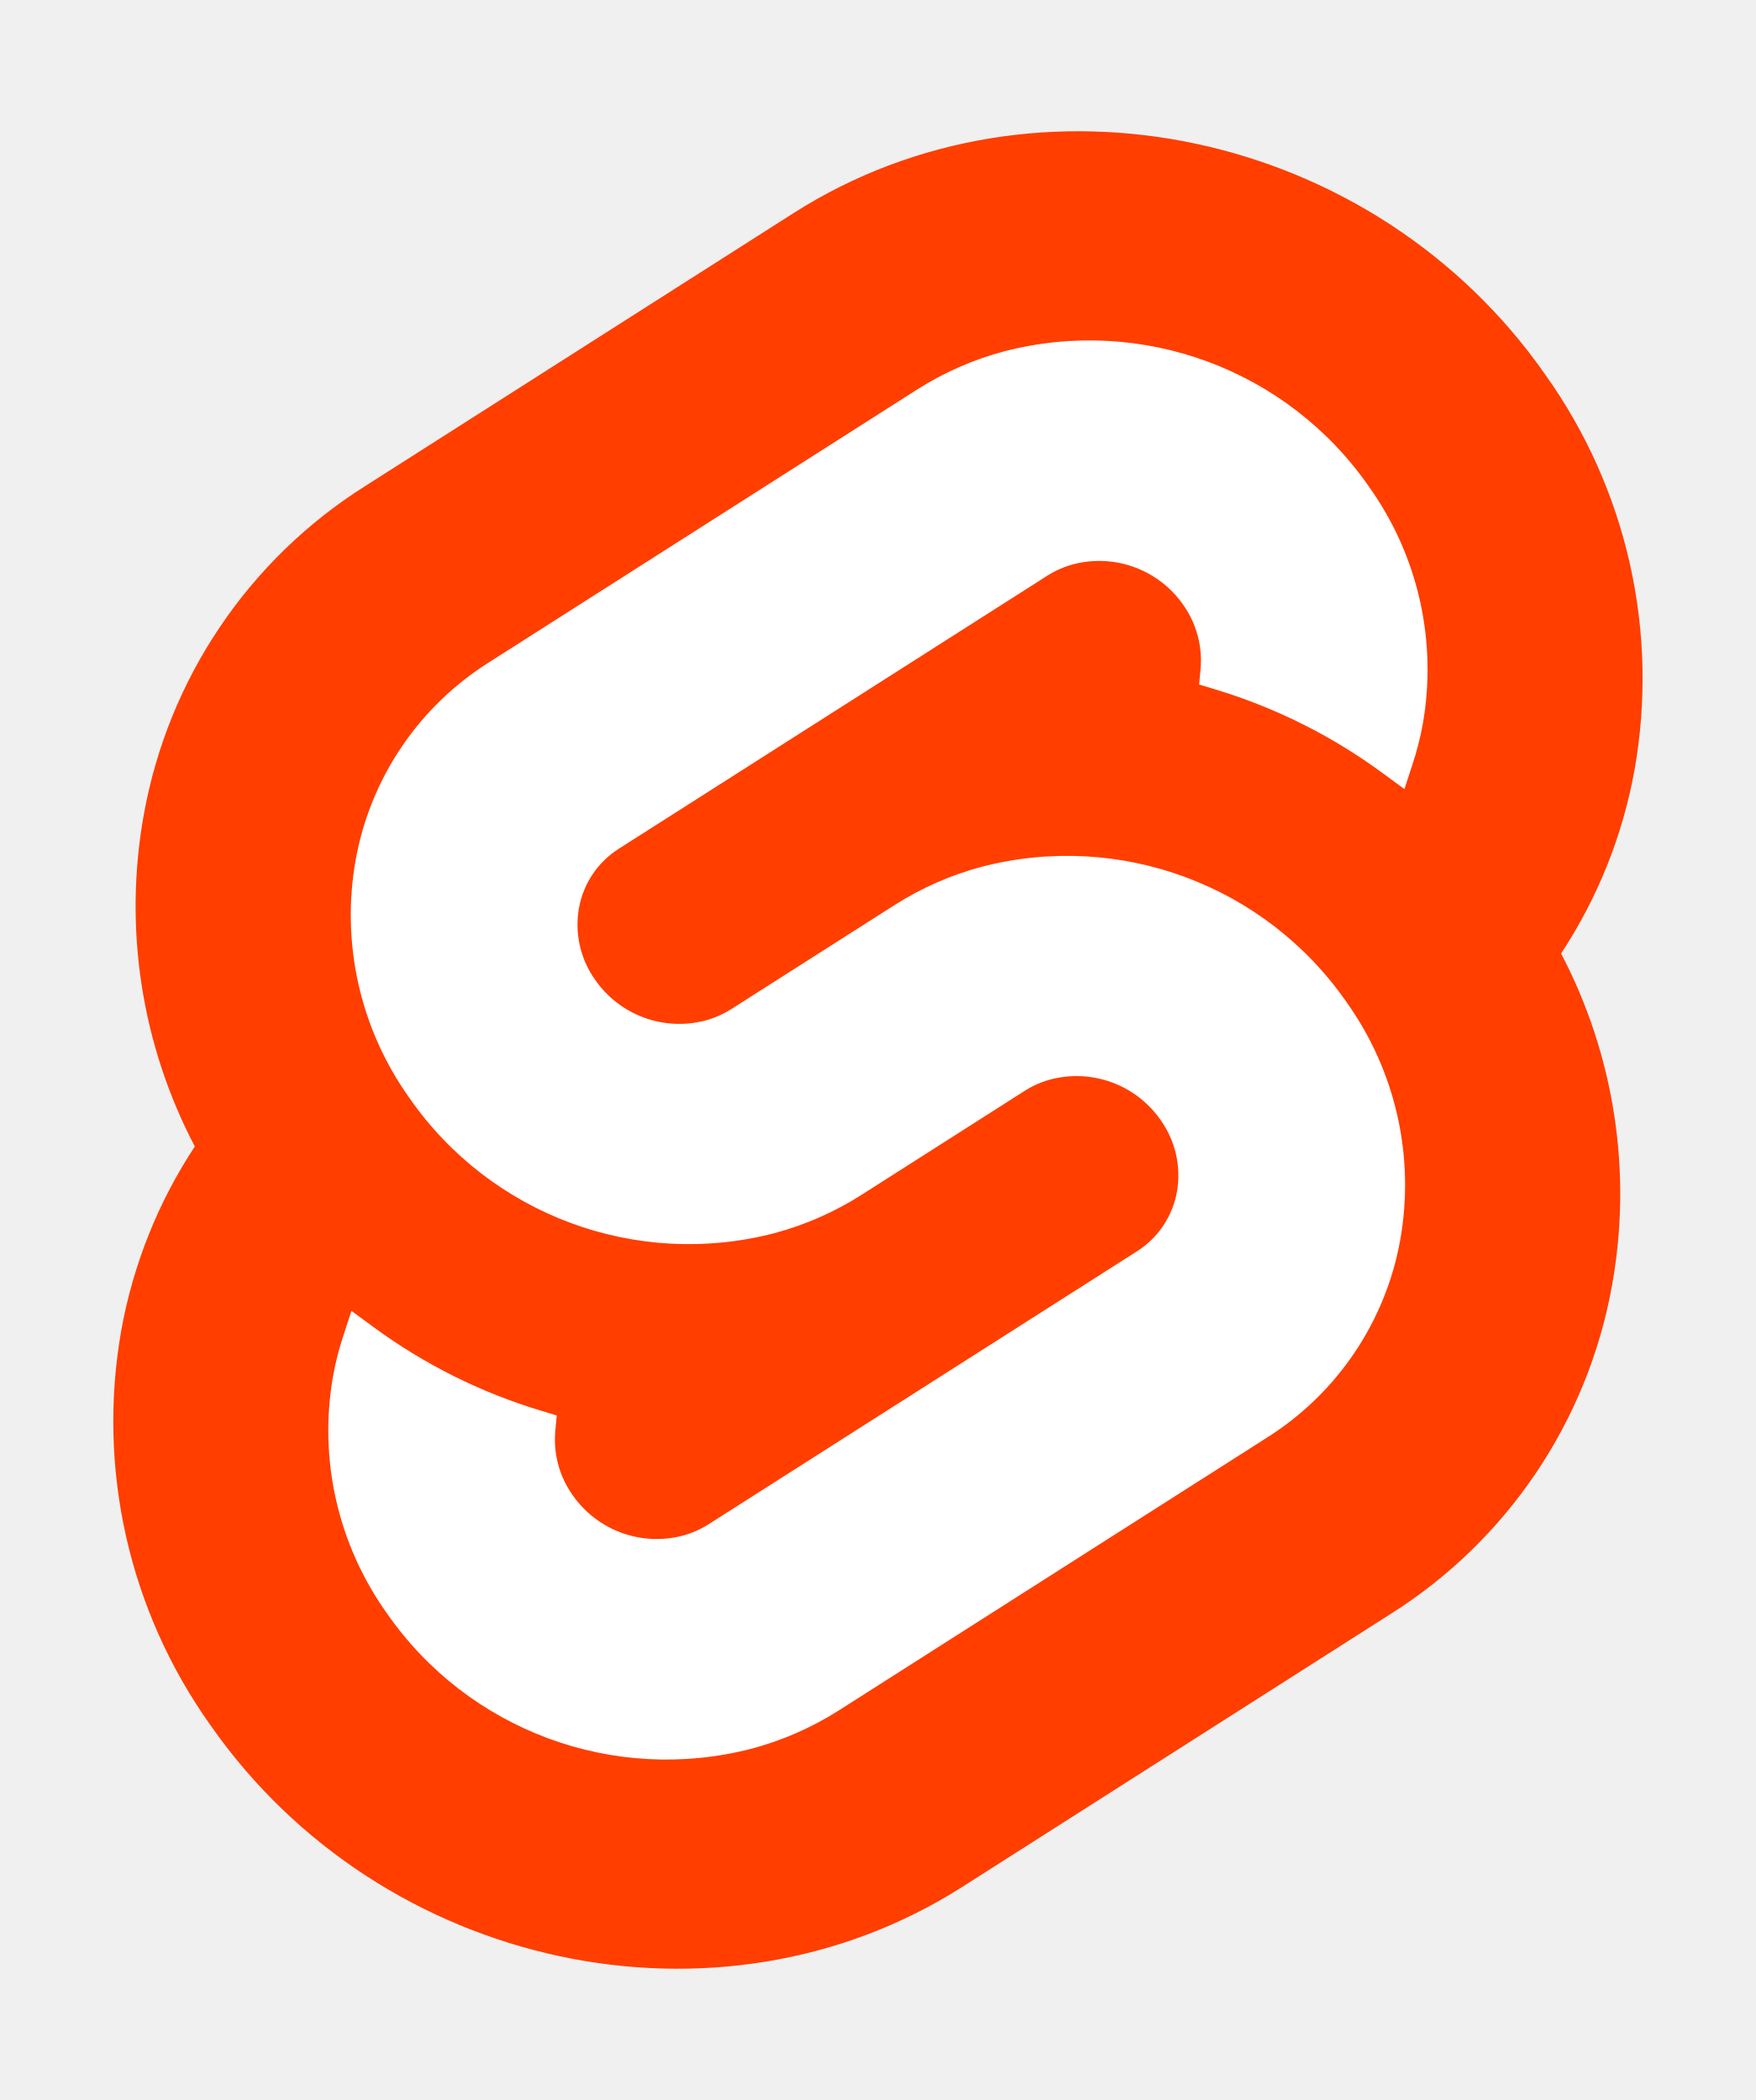
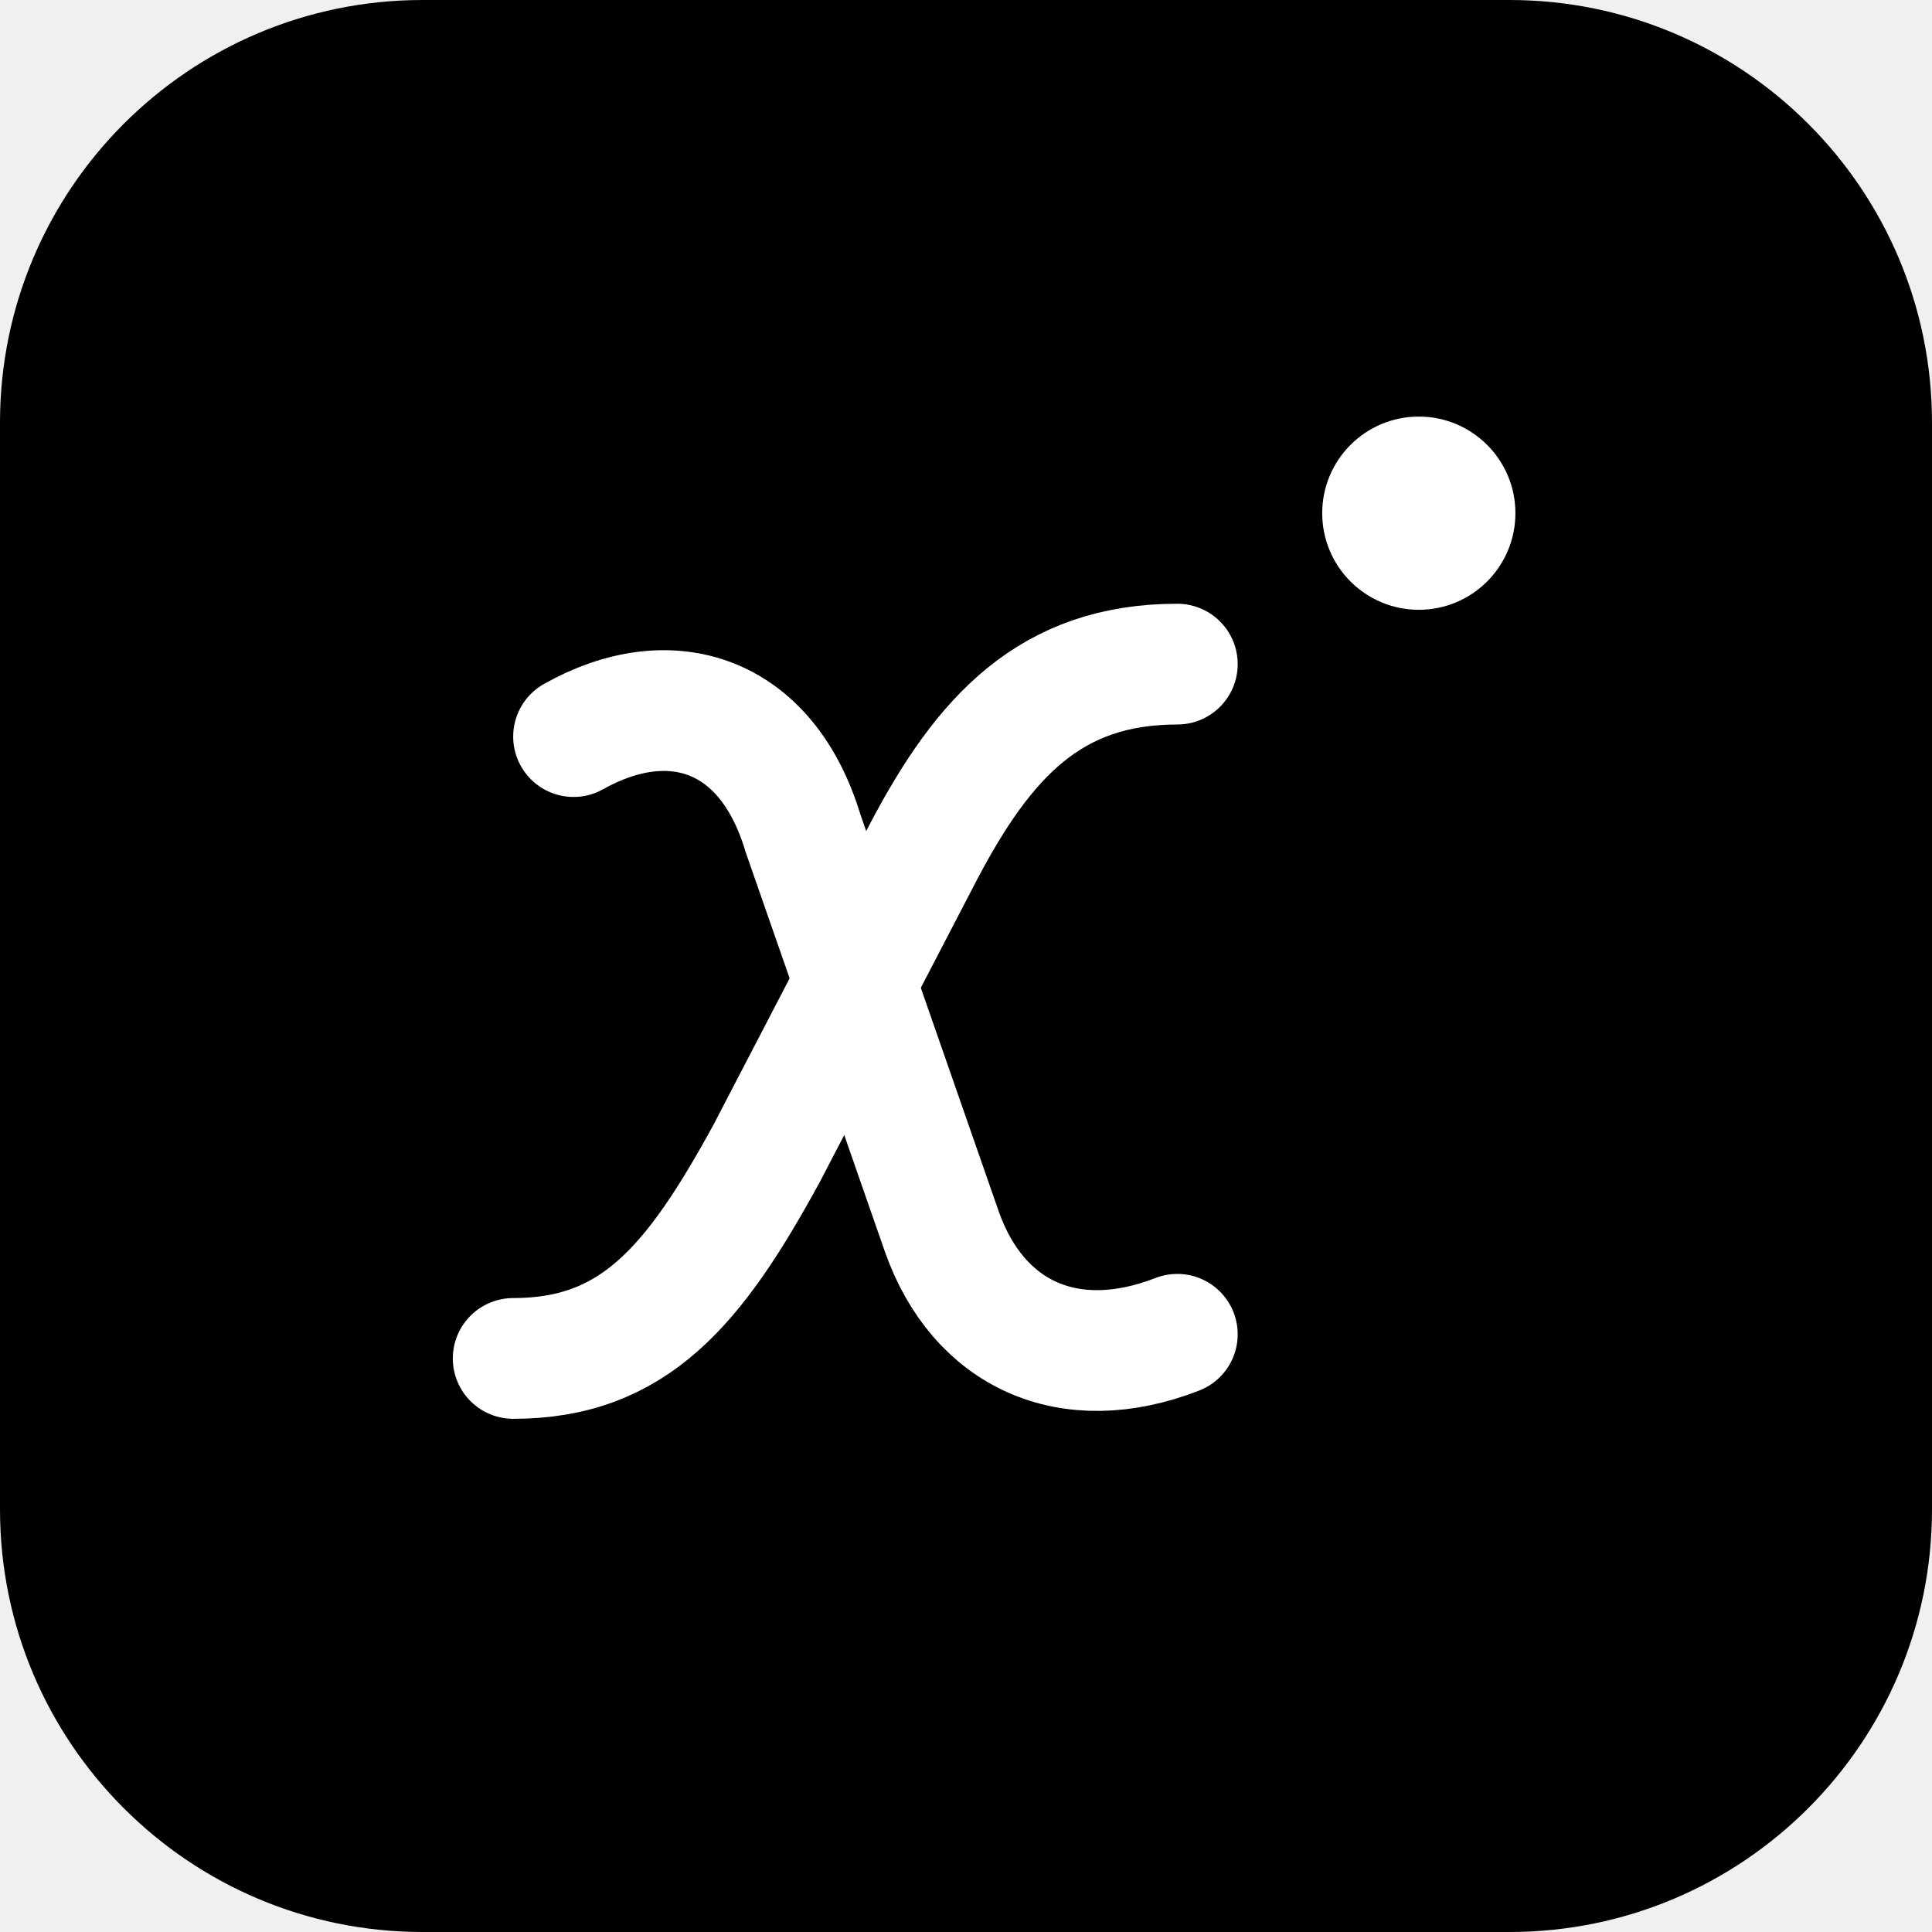
- <svg xmlns="http://www.w3.org/2000/svg" width="107" height="128" viewBox="0 0 107 128">
-   <path d="M94.157 22.819c-10.4-14.885-30.94-19.297-45.792-9.835L22.282 29.608A29.92 29.92 0 0 0 8.764 49.65a31.5 31.5 0 0 0 3.108 20.231 30 30 0 0 0-4.477 11.183 31.9 31.9 0 0 0 5.448 24.116c10.402 14.887 30.942 19.297 45.791 9.835l26.083-16.624A29.92 29.92 0 0 0 98.235 78.35a31.53 31.53 0 0 0-3.105-20.232 30 30 0 0 0 4.474-11.182 31.88 31.88 0 0 0-5.447-24.116" style="fill:#ff3e00" />
-   <path d="M45.817 106.582a20.72 20.72 0 0 1-22.237-8.243 19.17 19.17 0 0 1-3.277-14.503 18 18 0 0 1 .624-2.435l.49-1.498 1.337.981a33.6 33.6 0 0 0 10.203 5.098l.97.294-.09.968a5.85 5.85 0 0 0 1.052 3.878 6.24 6.24 0 0 0 6.695 2.485 5.8 5.8 0 0 0 1.603-.704L69.27 76.28a5.43 5.43 0 0 0 2.45-3.631 5.8 5.8 0 0 0-.987-4.371 6.24 6.24 0 0 0-6.698-2.487 5.7 5.7 0 0 0-1.6.704l-9.953 6.345a19 19 0 0 1-5.296 2.326 20.72 20.72 0 0 1-22.237-8.243 19.17 19.17 0 0 1-3.277-14.502 17.99 17.99 0 0 1 8.13-12.052l26.081-16.623a19 19 0 0 1 5.3-2.329 20.72 20.72 0 0 1 22.237 8.243 19.17 19.17 0 0 1 3.277 14.503 18 18 0 0 1-.624 2.435l-.49 1.498-1.337-.98a33.6 33.6 0 0 0-10.203-5.1l-.97-.294.09-.968a5.86 5.86 0 0 0-1.052-3.878 6.24 6.24 0 0 0-6.696-2.485 5.8 5.8 0 0 0-1.602.704L37.73 51.72a5.42 5.42 0 0 0-2.449 3.63 5.79 5.79 0 0 0 .986 4.372 6.24 6.24 0 0 0 6.698 2.486 5.8 5.8 0 0 0 1.602-.704l9.952-6.342a19 19 0 0 1 5.295-2.328 20.72 20.72 0 0 1 22.237 8.242 19.17 19.17 0 0 1 3.277 14.503 18 18 0 0 1-8.13 12.053l-26.081 16.622a19 19 0 0 1-5.3 2.328" style="fill:#fff" />
+ <svg xmlns="http://www.w3.org/2000/svg" viewBox="0 0 32 32">
+   <rect width="32" height="32" rx="7" fill="#000" />
+   <g transform="translate(4 4)" fill="none" stroke="#fff" stroke-width="2" stroke-linecap="round">
+     <path d="M4.5 18.5c2 0 3-1.2 4.2-3.4l2.6-5c1-1.9 2.1-3.1 4.2-3.1" />
+     <path d="M5.5 8.2c1.6-.9 3.2-.4 3.8 1.6l2.3 6.6c.6 1.7 2.1 2.4 3.9 1.7" />
+     <circle cx="19.5" cy="4.5" r="1.6" fill="#fff" stroke="none" />
+   </g>
</svg>
